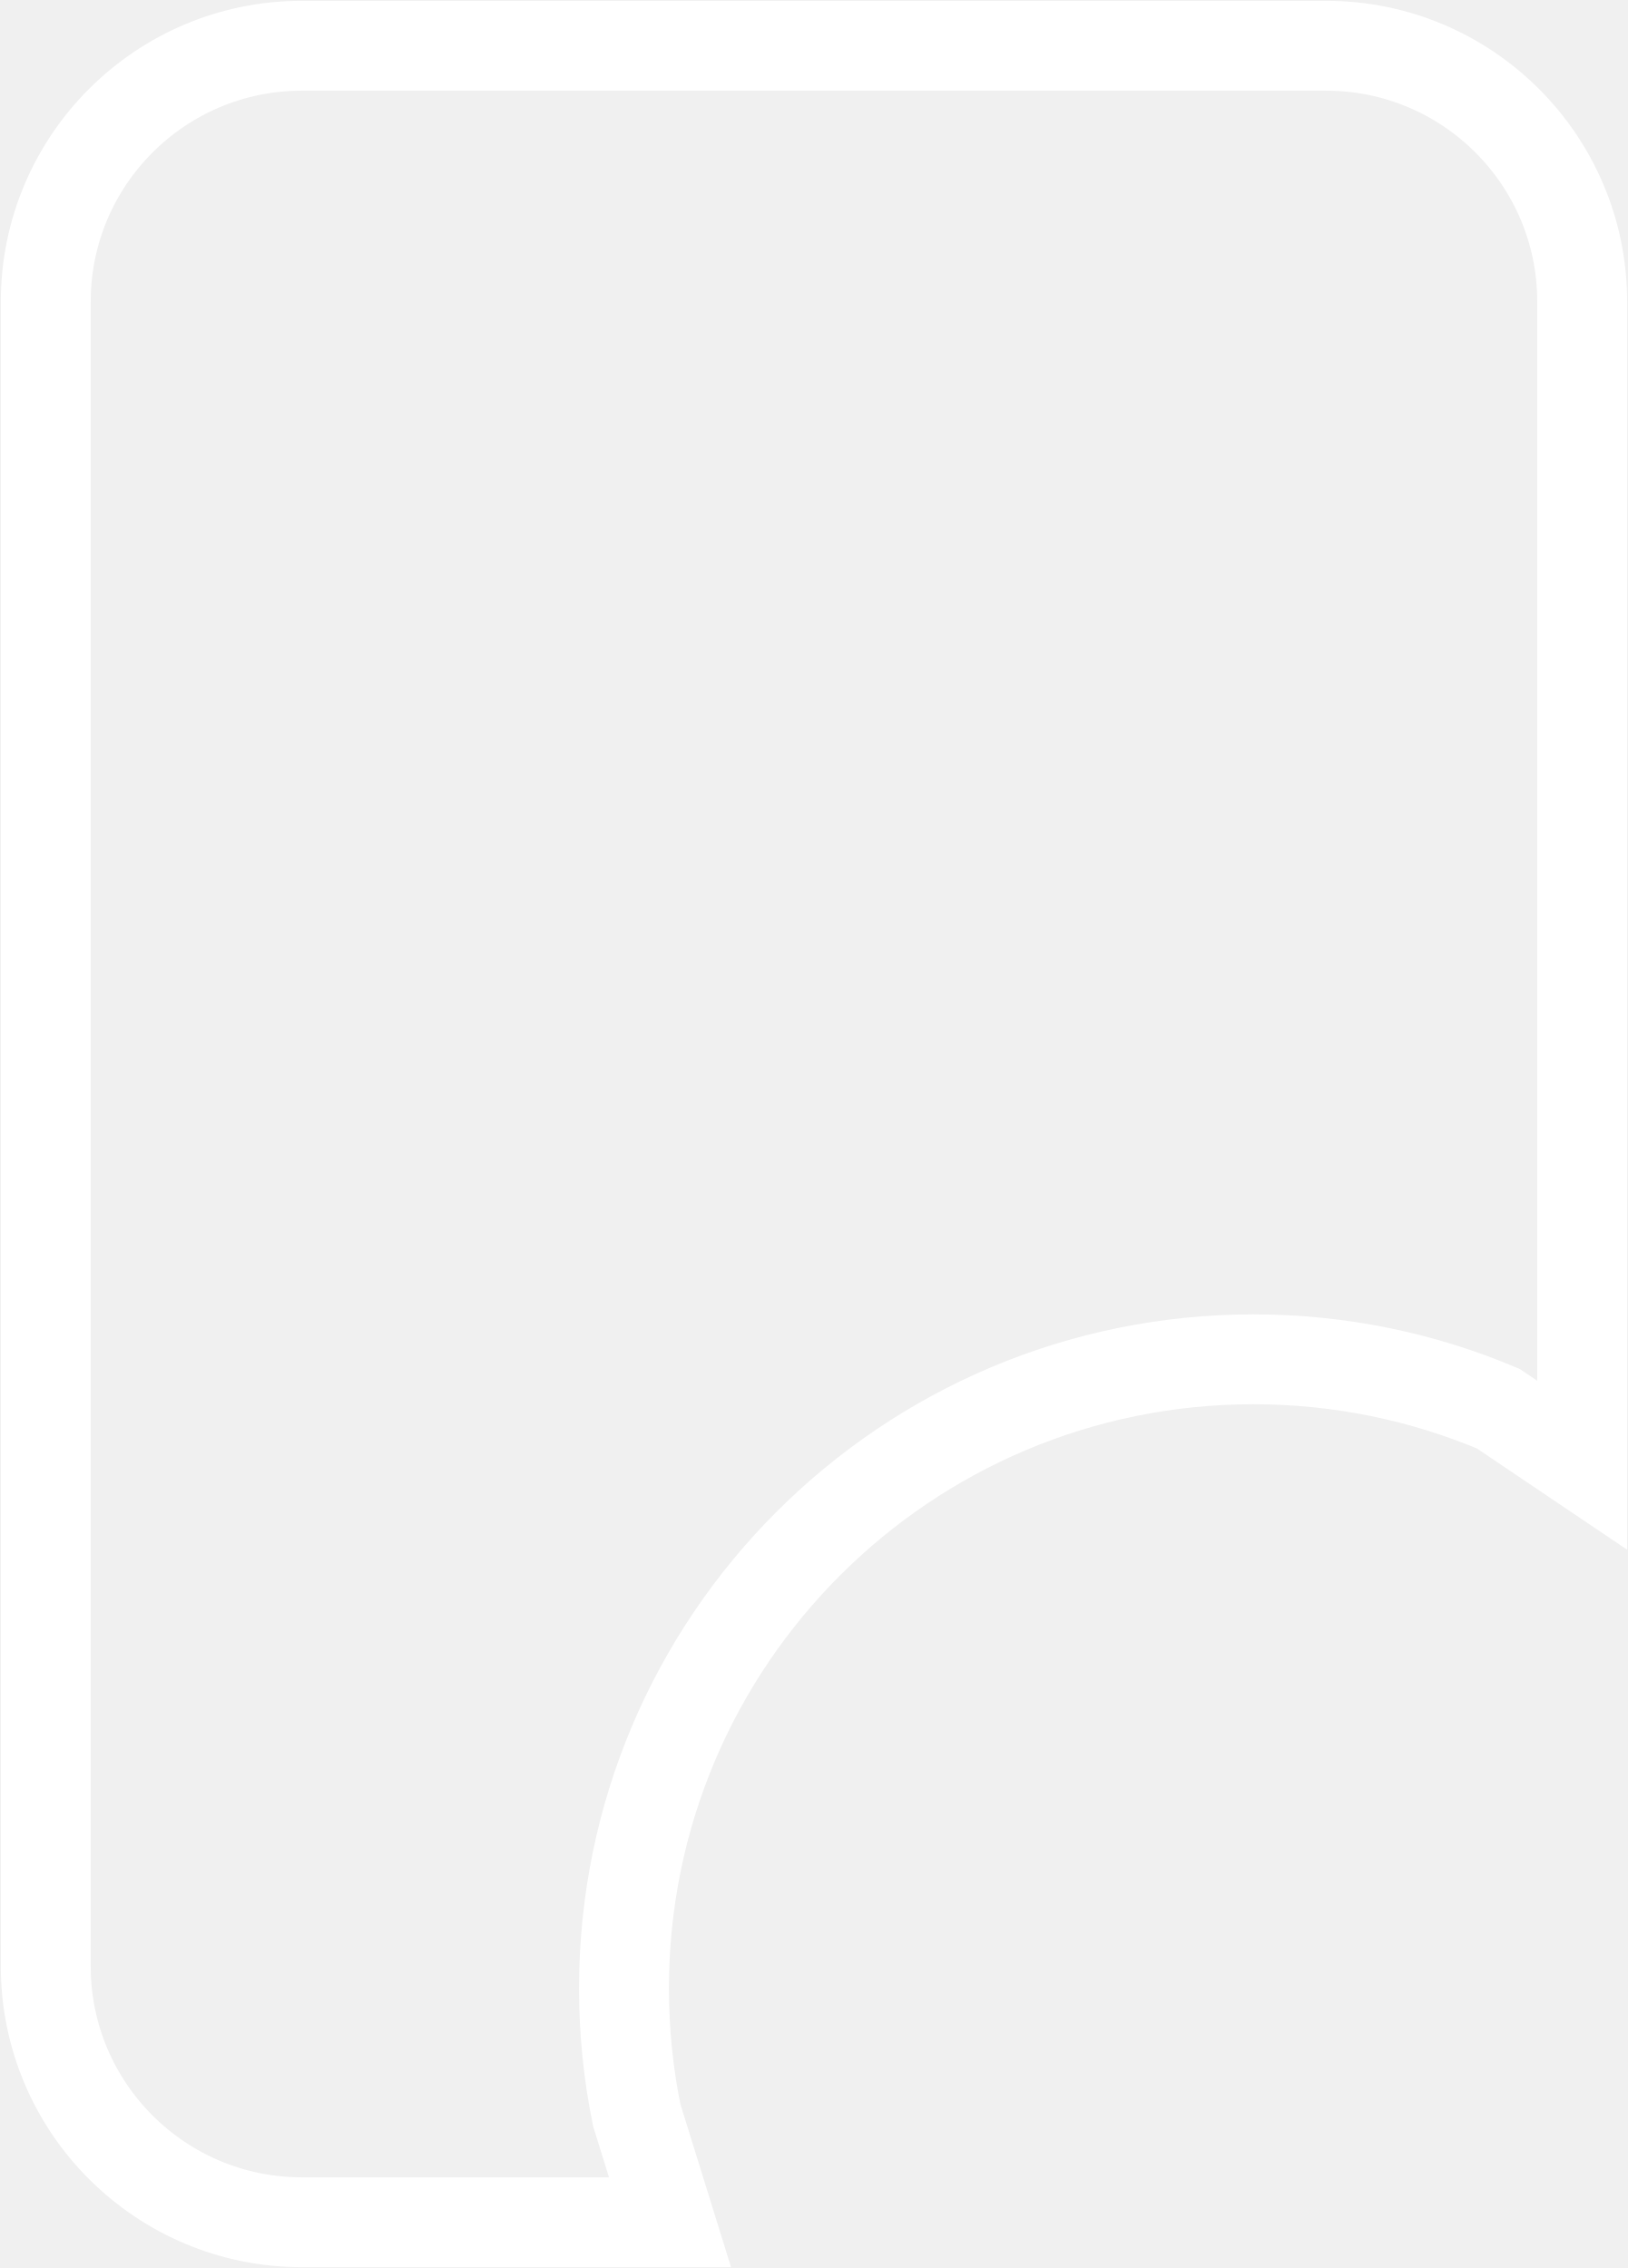
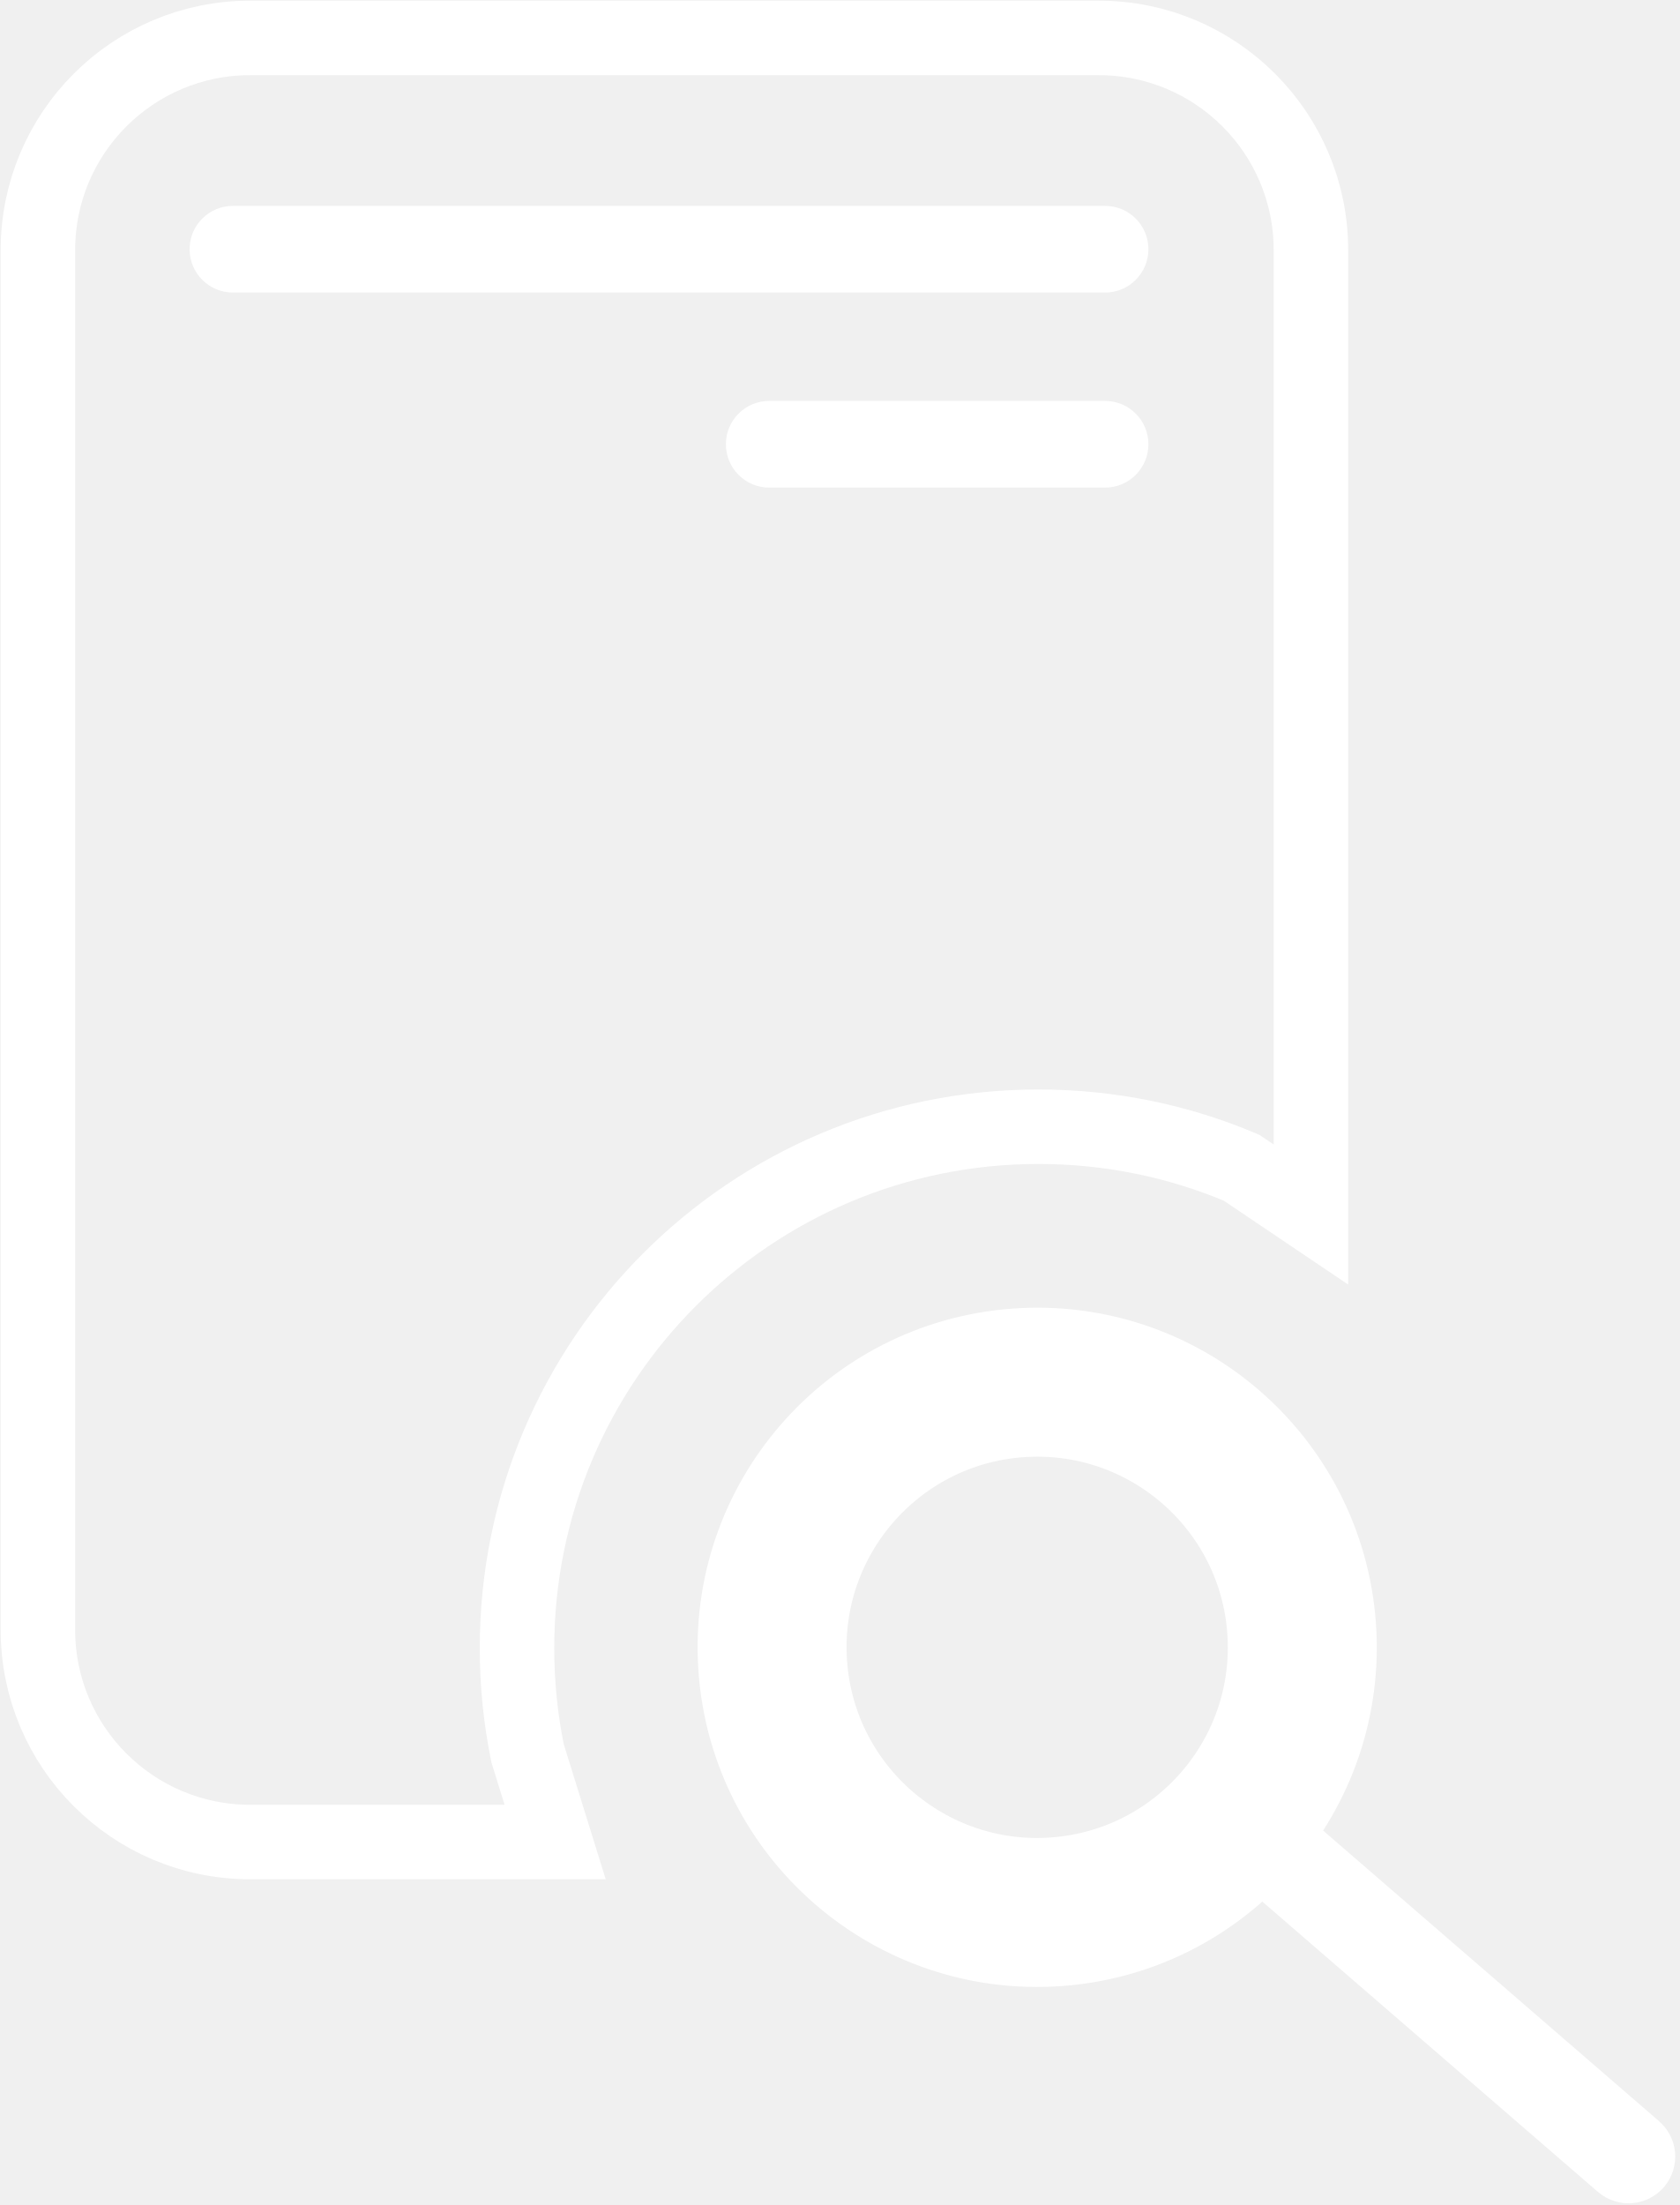
- <svg xmlns="http://www.w3.org/2000/svg" width="249" height="347" xml:space="preserve" overflow="hidden">
+ <svg xmlns="http://www.w3.org/2000/svg" width="310" height="407" xml:space="preserve" overflow="hidden">
  <g transform="translate(-1191 -613)">
+     <path d="M1333.66 920.598C1331.71 893.64 1351.98 870.205 1378.93 868.253 1405.89 866.301 1429.33 886.571 1431.28 913.529 1433.23 940.486 1412.96 963.922 1386 965.874 1359.05 967.826 1335.61 947.555 1333.66 920.598Z" stroke="#FFFFFF" stroke-width="27.5" stroke-miterlimit="8" fill="none" fill-rule="evenodd" />
+     <path d="M1420.42 949.463C1421.05 948.731 1422.15 948.651 1422.89 949.284L1492.78 1009.74C1493.51 1010.37 1493.59 1011.48 1492.96 1012.21L1492.96 1012.21C1492.33 1012.94 1491.22 1013.02 1490.49 1012.39L1420.59 951.932C1419.86 951.3 1419.78 950.194 1420.42 949.463Z" stroke="#FFFFFF" stroke-width="13.75" stroke-miterlimit="8" fill="none" fill-rule="evenodd" />
+     <path d="M1226 659C1226 654.582 1229.58 651 1234 651L1395 651C1399.42 651 1403 654.582 1403 659L1403 659C1403 663.418 1399.42 667 1395 667L1234 667C1229.58 667 1226 663.418 1226 659Z" fill="#FFFFFF" fill-rule="evenodd" />
+     <path d="M1325 695C1325 690.582 1328.58 687 1333 687L1395 687C1399.42 687 1403 690.582 1403 695L1403 695C1403 699.418 1399.42 703 1395 703L1333 703C1328.58 703 1325 699.418 1325 695Z" fill="#FFFFFF" fill-rule="evenodd" />
    <path d="M1237.17 620 1393.83 620C1415.46 620 1433 637.531 1433 659.156L1433 837.177 1420.18 828.535C1408.66 823.665 1396 820.972 1382.71 820.972 1329.54 820.972 1286.44 864.06 1286.44 917.212 1286.44 923.856 1287.11 930.342 1288.39 936.607L1293.48 953 1237.17 953C1215.54 953 1198 935.469 1198 913.844L1198 659.156C1198 637.531 1215.54 620 1237.17 620Z" stroke="#FFFFFF" stroke-width="13.75" stroke-miterlimit="8" fill="none" fill-rule="evenodd" />
  </g>
</svg>
